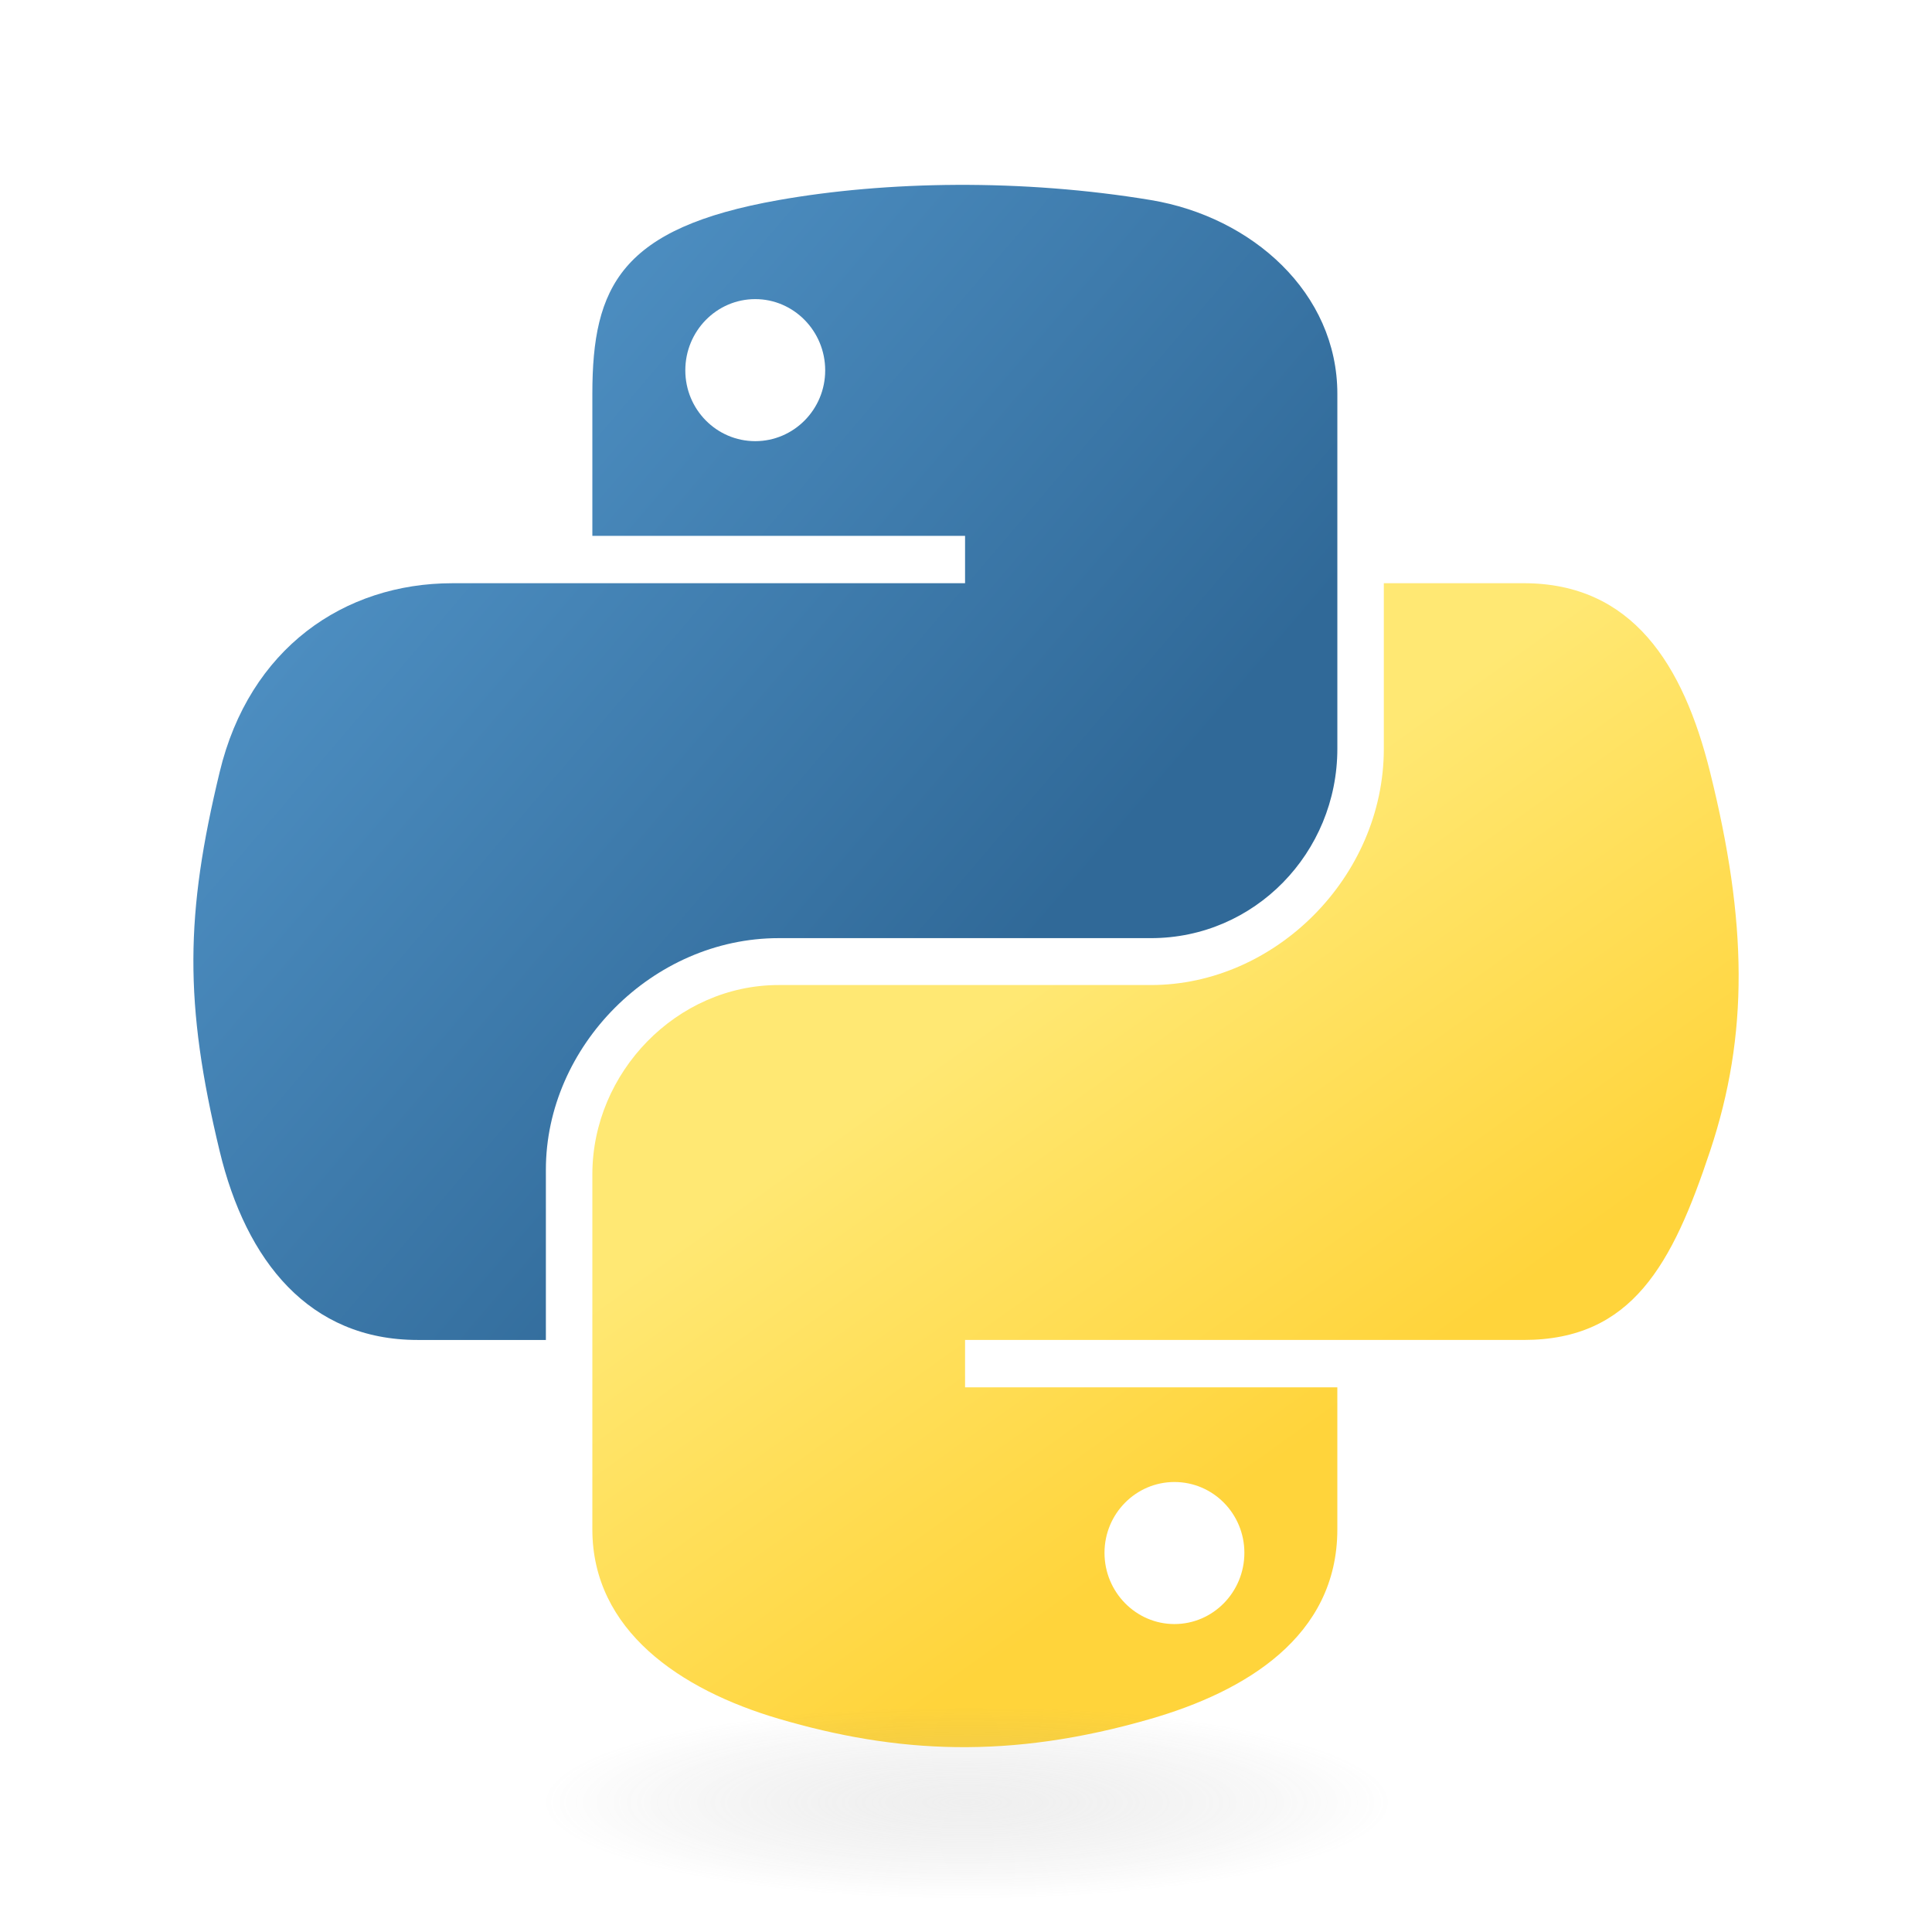
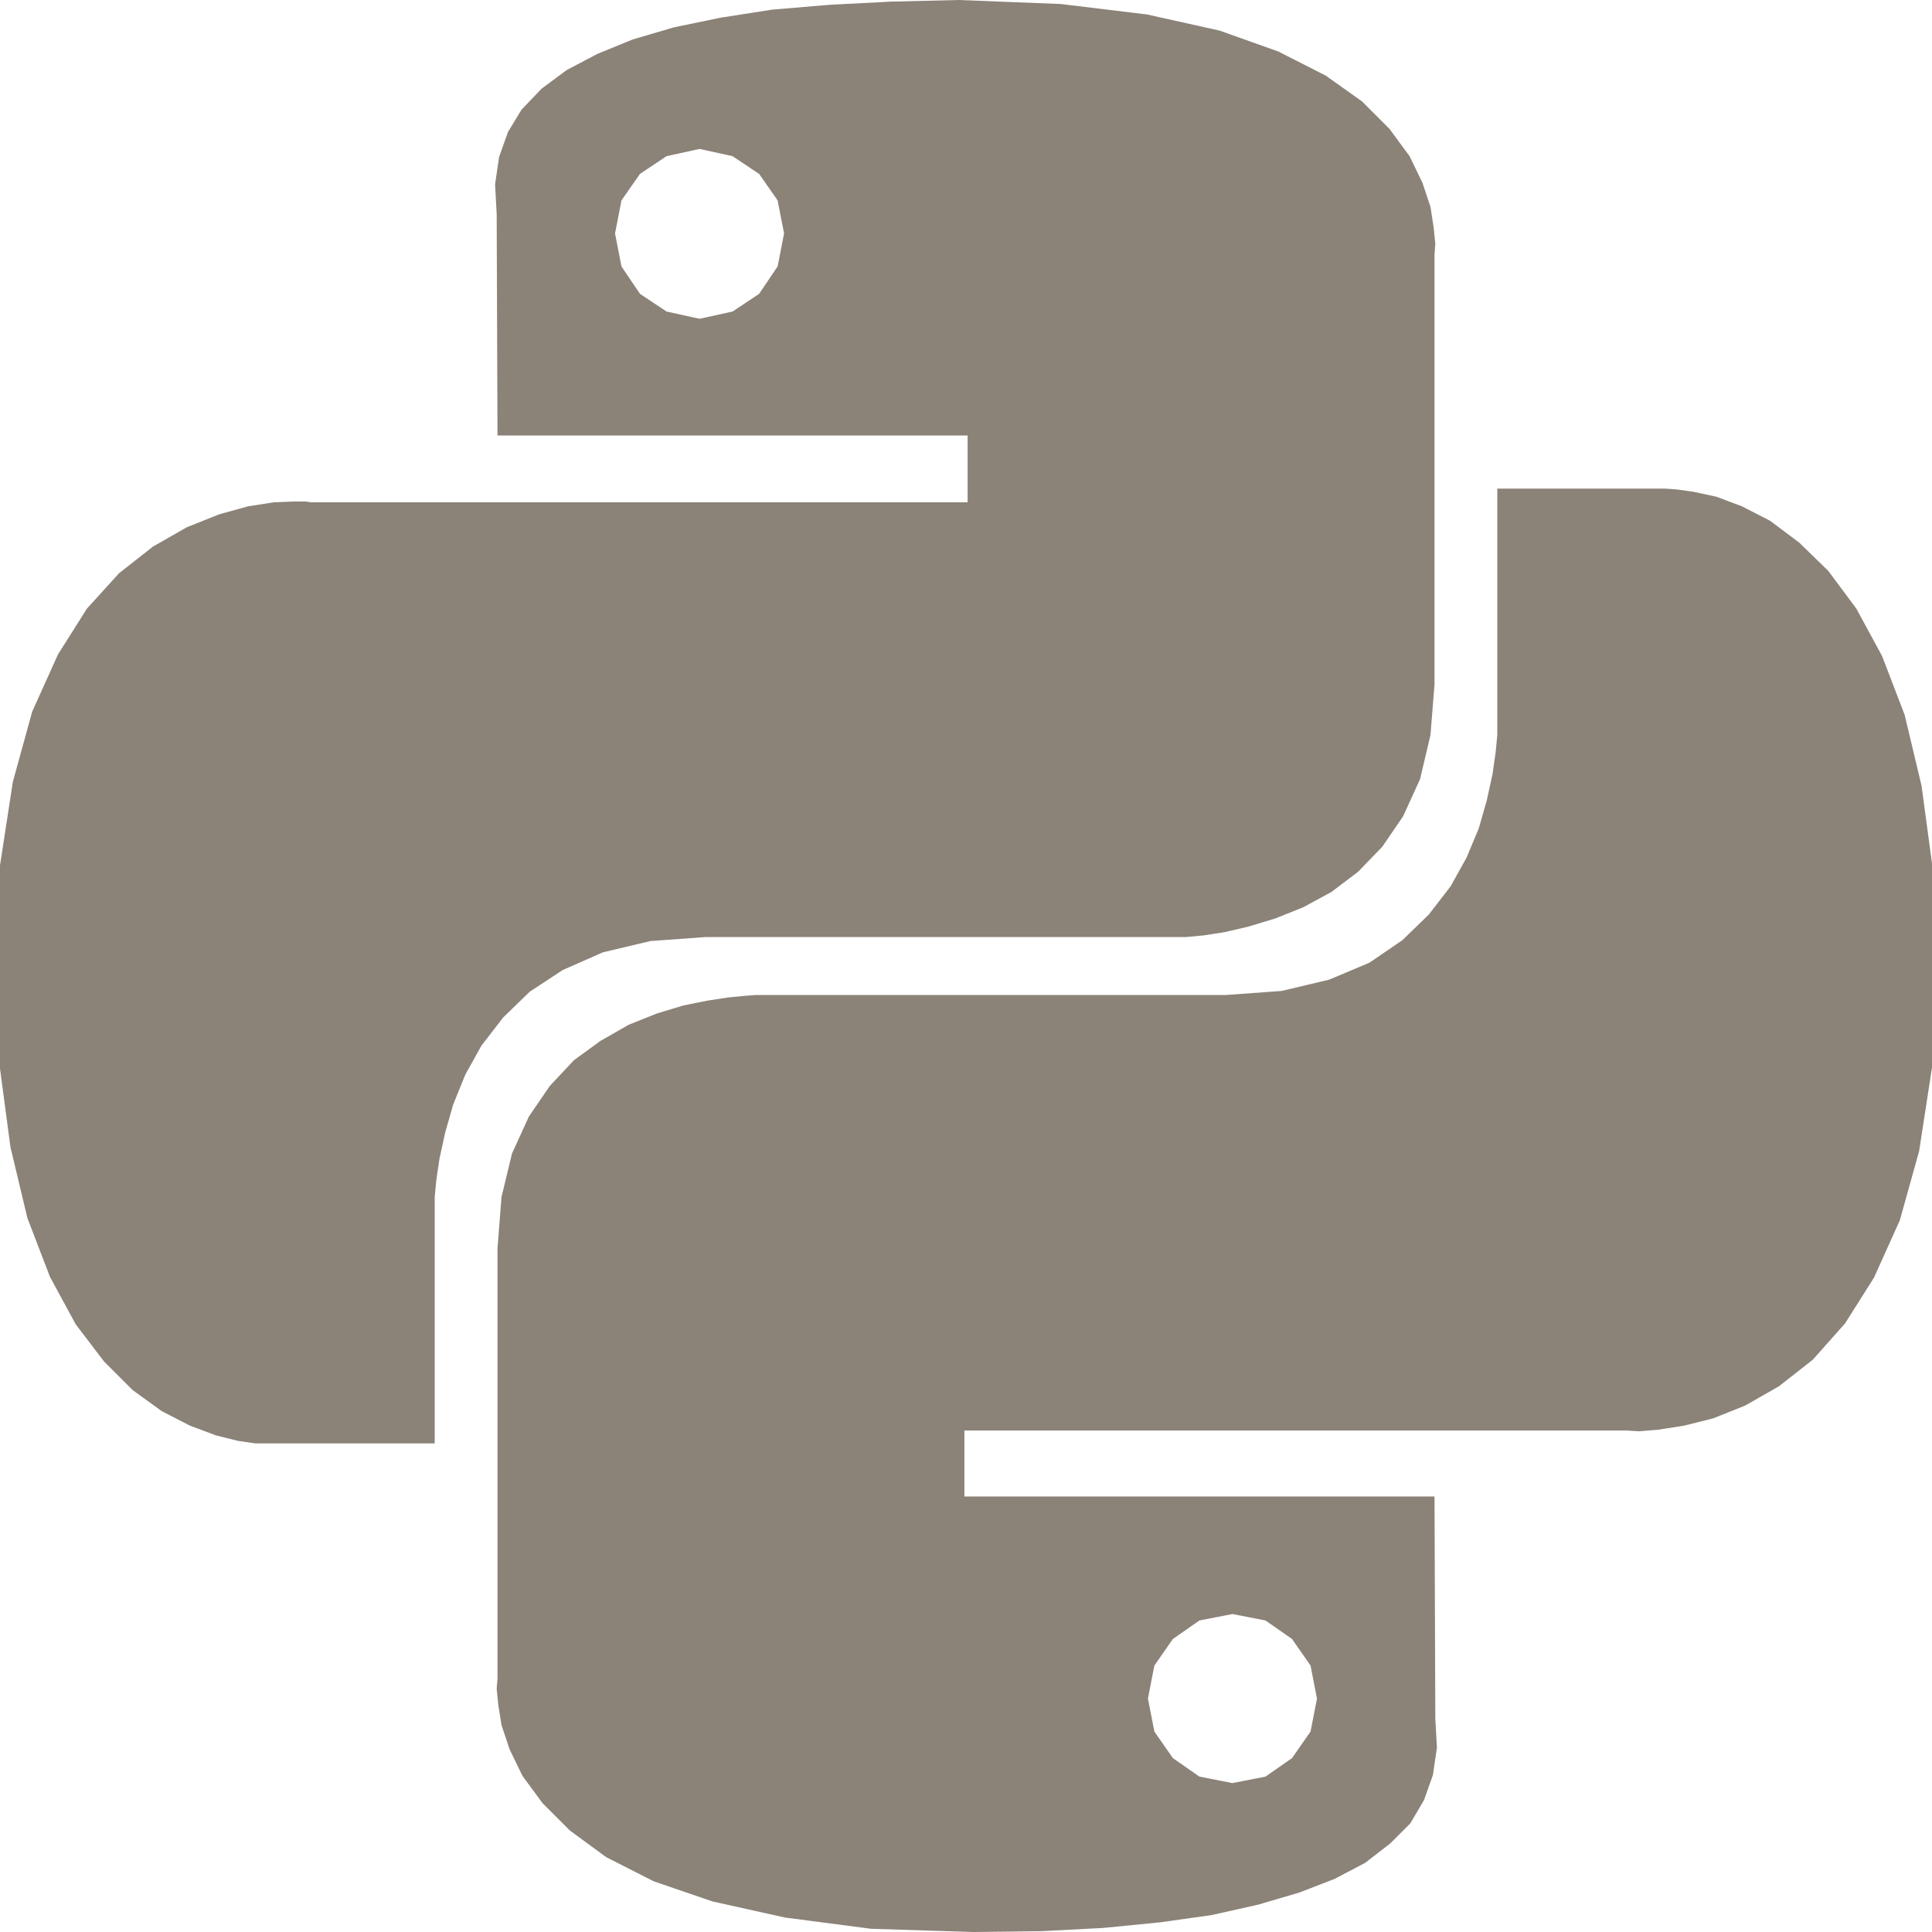
- <svg xmlns="http://www.w3.org/2000/svg" viewBox="0 0 128 128">
-   <linearGradient id="python-original-a" gradientUnits="userSpaceOnUse" x1="70.252" y1="1237.476" x2="170.659" y2="1151.089" gradientTransform="matrix(.563 0 0 -.568 -29.215 707.817)">
-     <stop offset="0" stop-color="#5A9FD4" />
-     <stop offset="1" stop-color="#306998" />
-   </linearGradient>
-   <linearGradient id="python-original-b" gradientUnits="userSpaceOnUse" x1="209.474" y1="1098.811" x2="173.62" y2="1149.537" gradientTransform="matrix(.563 0 0 -.568 -29.215 707.817)">
-     <stop offset="0" stop-color="#FFD43B" />
-     <stop offset="1" stop-color="#FFE873" />
-   </linearGradient>
-   <path fill="url(#python-original-a)" d="M63.391 1.988c-4.222.02-8.252.379-11.8 1.007-10.45 1.846-12.346 5.71-12.346 12.837v9.411h24.693v3.137H29.977c-7.176 0-13.46 4.313-15.426 12.521-2.268 9.405-2.368 15.275 0 25.096 1.755 7.311 5.947 12.519 13.124 12.519h8.491V67.234c0-8.151 7.051-15.34 15.426-15.34h24.665c6.866 0 12.346-5.654 12.346-12.548V15.833c0-6.693-5.646-11.72-12.346-12.837-4.244-.706-8.645-1.027-12.866-1.008zM50.037 9.557c2.55 0 4.634 2.117 4.634 4.721 0 2.593-2.083 4.69-4.634 4.69-2.56 0-4.633-2.097-4.633-4.69-.001-2.604 2.073-4.721 4.633-4.721z" transform="translate(0 10.26)" />
-   <path fill="url(#python-original-b)" d="M91.682 28.38v10.966c0 8.5-7.208 15.655-15.426 15.655H51.591c-6.756 0-12.346 5.783-12.346 12.549v23.515c0 6.691 5.818 10.628 12.346 12.547 7.816 2.297 15.312 2.713 24.665 0 6.216-1.801 12.346-5.423 12.346-12.547v-9.412H63.938v-3.138h37.012c7.176 0 9.852-5.005 12.348-12.519 2.578-7.735 2.467-15.174 0-25.096-1.774-7.145-5.161-12.521-12.348-12.521h-9.268zM77.809 87.927c2.561 0 4.634 2.097 4.634 4.692 0 2.602-2.074 4.719-4.634 4.719-2.55 0-4.633-2.117-4.633-4.719 0-2.595 2.083-4.692 4.633-4.692z" transform="translate(0 10.26)" />
-   <radialGradient id="python-original-c" cx="1825.678" cy="444.45" r="26.743" gradientTransform="matrix(0 -.24 -1.055 0 532.979 557.576)" gradientUnits="userSpaceOnUse">
-     <stop offset="0" stop-color="#B8B8B8" stop-opacity=".498" />
-     <stop offset="1" stop-color="#7F7F7F" stop-opacity="0" />
-   </radialGradient>
-   <path opacity=".444" fill="url(#python-original-c)" d="M97.309 119.597c0 3.543-14.816 6.416-33.091 6.416-18.276 0-33.092-2.873-33.092-6.416 0-3.544 14.815-6.417 33.092-6.417 18.275 0 33.091 2.872 33.091 6.417z" />
+ <svg xmlns="http://www.w3.org/2000/svg" fill="#8b8278" role="img" viewBox="0 0 24 24">
+   <path d="M14.25.18l.9.2.73.26.59.3.45.32.34.34.25.34.16.33.1.3.04.26.02.2-.01.13V8.5l-.05.63-.13.55-.21.46-.26.38-.3.31-.33.25-.35.19-.35.14-.33.1-.3.07-.26.04-.21.02H8.77l-.69.05-.59.14-.5.22-.41.27-.33.32-.27.35-.2.36-.15.37-.1.35-.07.32-.04.27-.02.21v3.06H3.17l-.21-.03-.28-.07-.32-.12-.35-.18-.36-.26-.36-.36-.35-.46-.32-.59-.28-.73-.21-.88-.14-1.05-.05-1.23.06-1.22.16-1.04.24-.87.32-.71.36-.57.4-.44.42-.33.42-.24.4-.16.36-.1.32-.05.24-.01h.16l.06.01h8.16v-.83H6.18l-.01-2.75-.02-.37.05-.34.11-.31.17-.28.25-.26.31-.23.38-.2.44-.18.51-.15.58-.12.64-.1.71-.06.77-.04.84-.02 1.27.05zm-6.3 1.98l-.23.33-.08.41.08.41.23.34.33.22.41.09.41-.09.33-.22.23-.34.08-.41-.08-.41-.23-.33-.33-.22-.41-.09-.41.09zm13.09 3.95l.28.06.32.12.35.18.36.27.36.35.35.47.32.59.28.73.21.88.14 1.04.05 1.23-.06 1.23-.16 1.04-.24.86-.32.71-.36.57-.4.45-.42.33-.42.24-.4.16-.36.09-.32.05-.24.02-.16-.01h-8.22v.82h5.84l.01 2.76.02.36-.05.34-.11.31-.17.29-.25.25-.31.24-.38.2-.44.17-.51.15-.58.13-.64.09-.71.07-.77.04-.84.01-1.27-.04-1.07-.14-.9-.2-.73-.25-.59-.3-.45-.33-.34-.34-.25-.34-.16-.33-.1-.3-.04-.25-.02-.2.01-.13v-5.34l.05-.64.13-.54.21-.46.26-.38.3-.32.33-.24.35-.2.35-.14.33-.1.3-.06.26-.04.21-.02.13-.01h5.84l.69-.05.59-.14.5-.21.41-.28.33-.32.27-.35.2-.36.15-.36.1-.35.07-.32.04-.28.02-.21V6.07h2.09l.14.01zm-6.47 14.25l-.23.33-.08.41.08.41.23.33.33.23.41.08.41-.08.33-.23.23-.33.08-.41-.08-.41-.23-.33-.33-.23-.41-.08-.41.08z" />
</svg>
